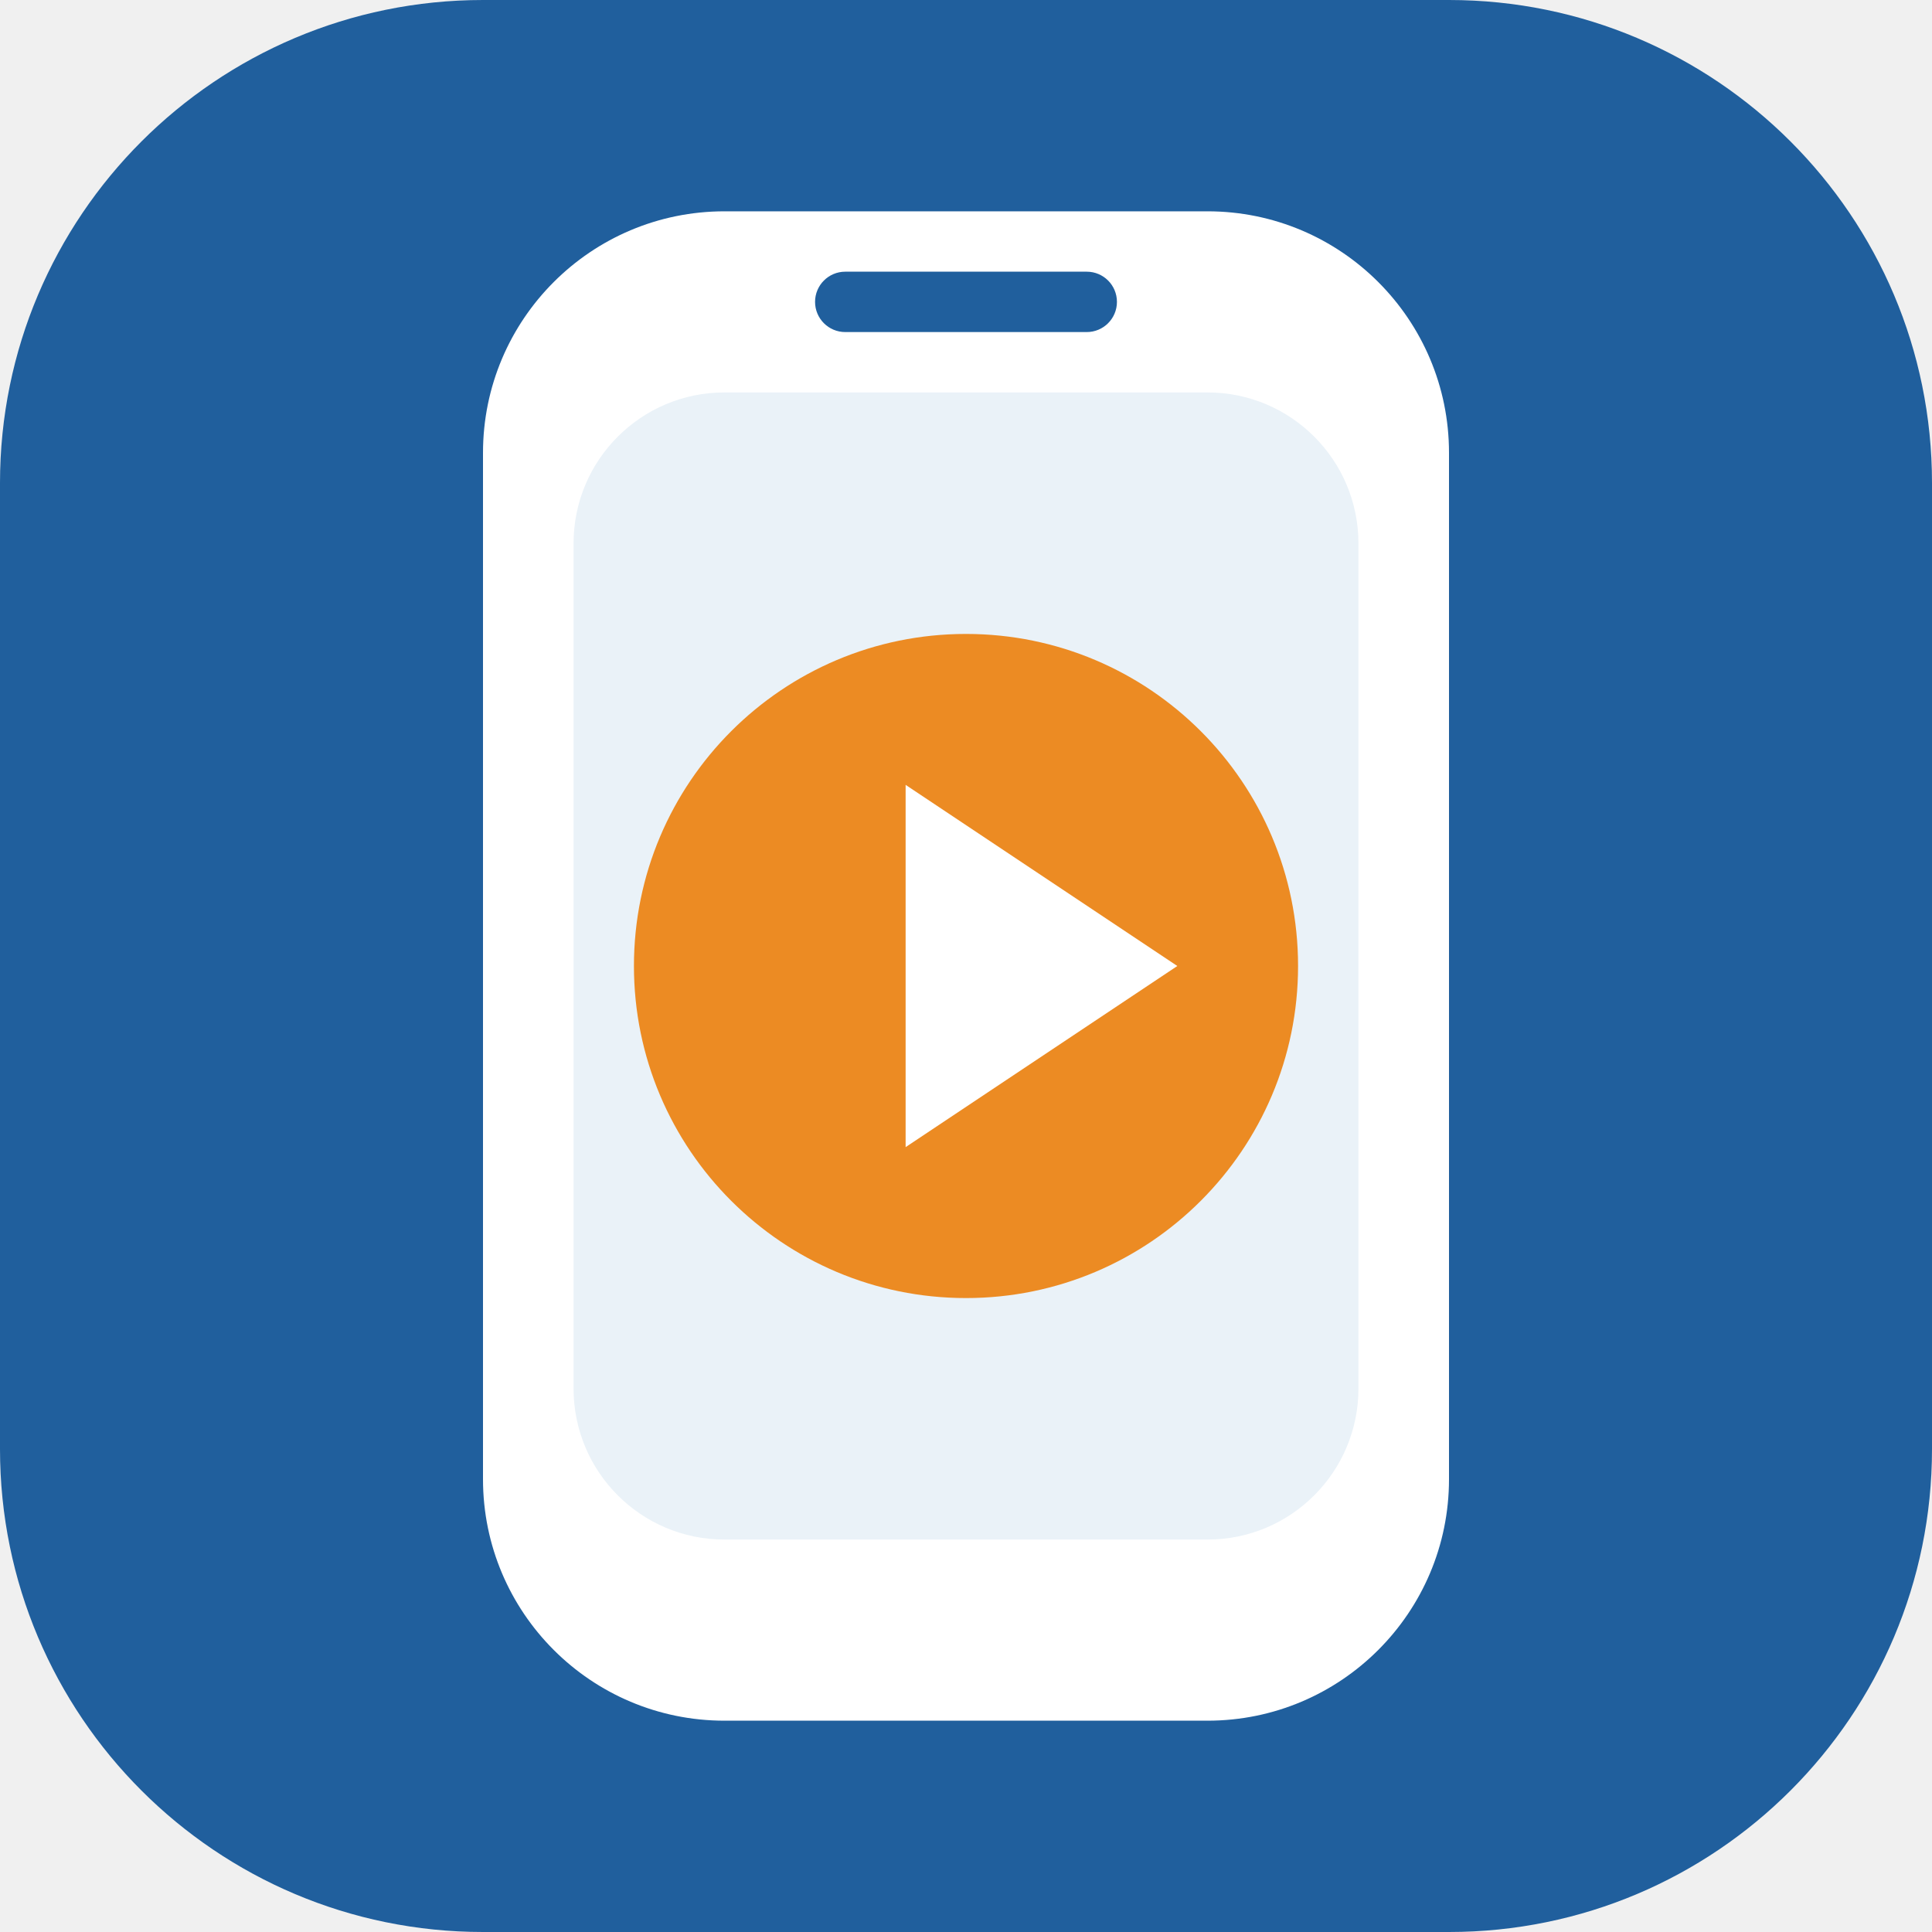
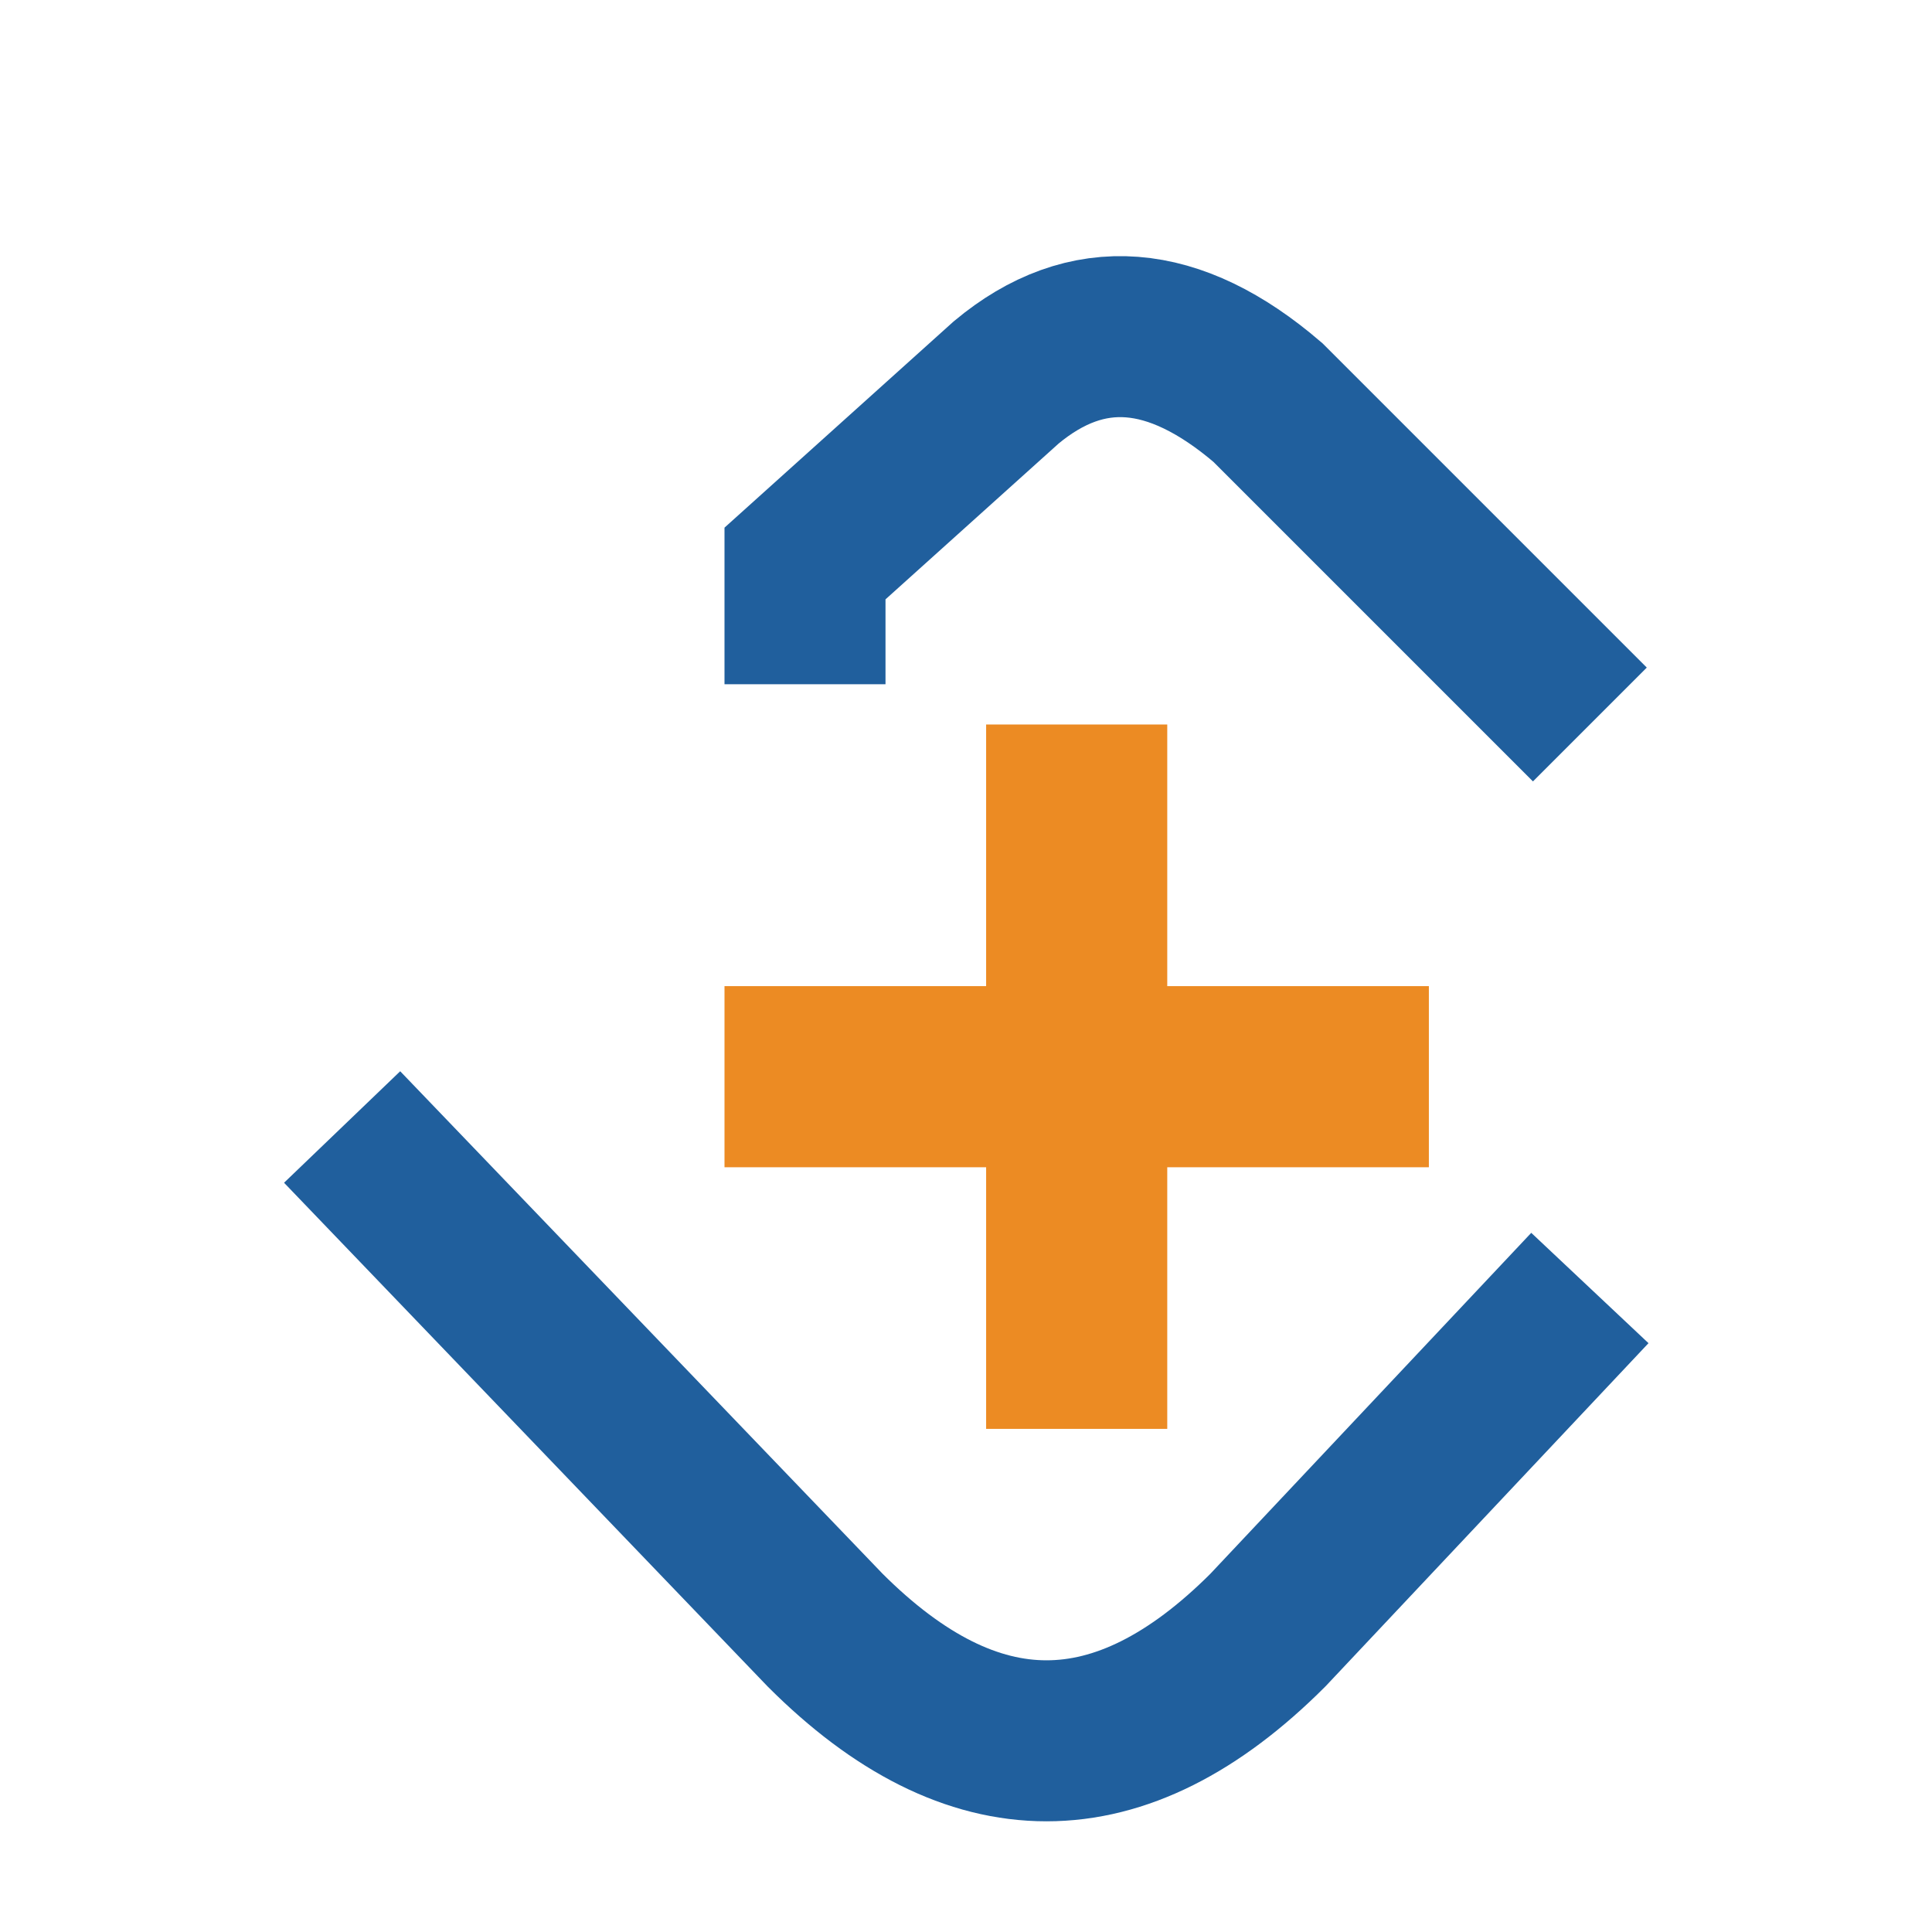
- <svg xmlns="http://www.w3.org/2000/svg" viewBox="0 0 64 64">
-   <rect width="64" height="64" rx="16" fill="#205f9d" />
-   <rect x="16" y="7" width="32" height="50" rx="8" fill="#fff" />
-   <rect x="19" y="13" width="26" height="38" rx="5" fill="#eaf2f8" />
-   <circle cx="32" cy="32" r="11" fill="#ec8b23" />
-   <path d="M30 26v12l9-6z" fill="#fff" />
-   <rect x="27" y="9" width="10" height="2" rx="1" fill="#205f9d" />
+ <svg xmlns="http://www.w3.org/2000/svg" viewBox="0 0 96 96">
+   <rect width="96" height="96" fill="#fff" />
+   <g transform="translate(9 5)">
+     <g fill="none" stroke="#205f9d" stroke-width="8" stroke-linejoin="miter">
+       <path d="M31 29V23L41 14Q47 9 54 15L70 31" />
+       <path d="M8 51L32 76Q43 87 54 76L70 59" />
+     </g>
+     <path fill="#ec8b23" d="M40 31h9v13h13v9H49v13h-9V53H27v-9h13z" />
+   </g>
</svg>
